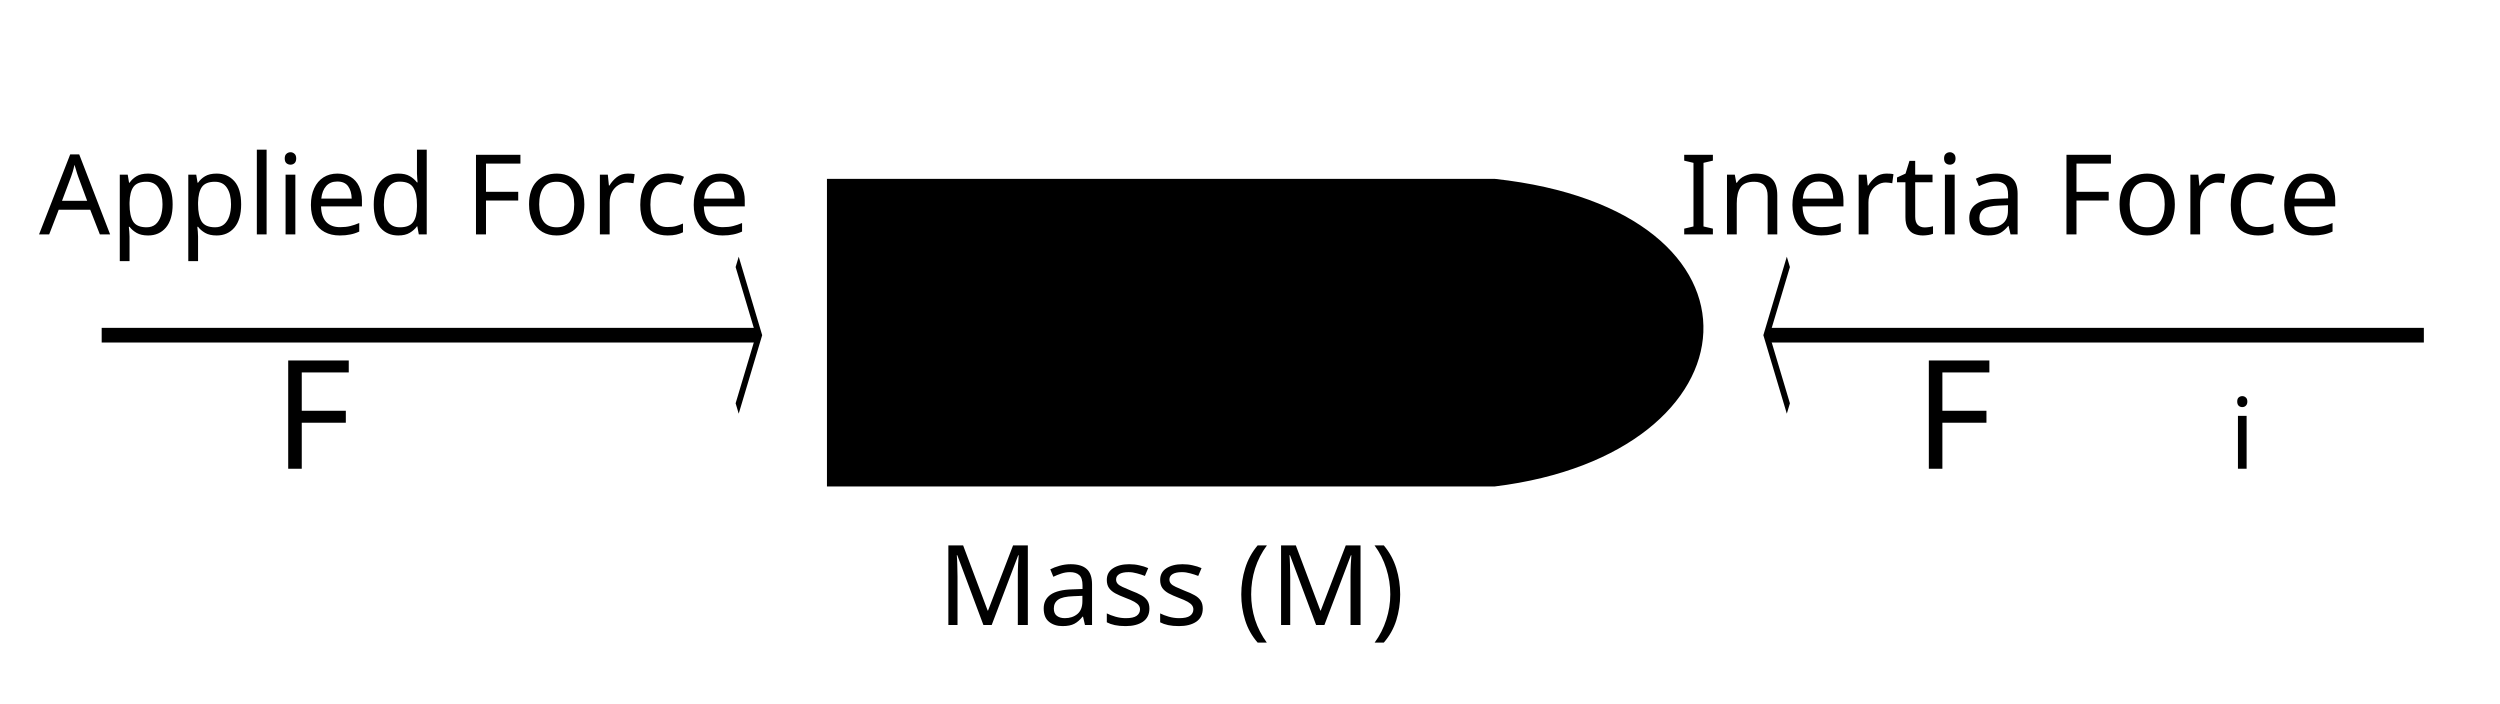
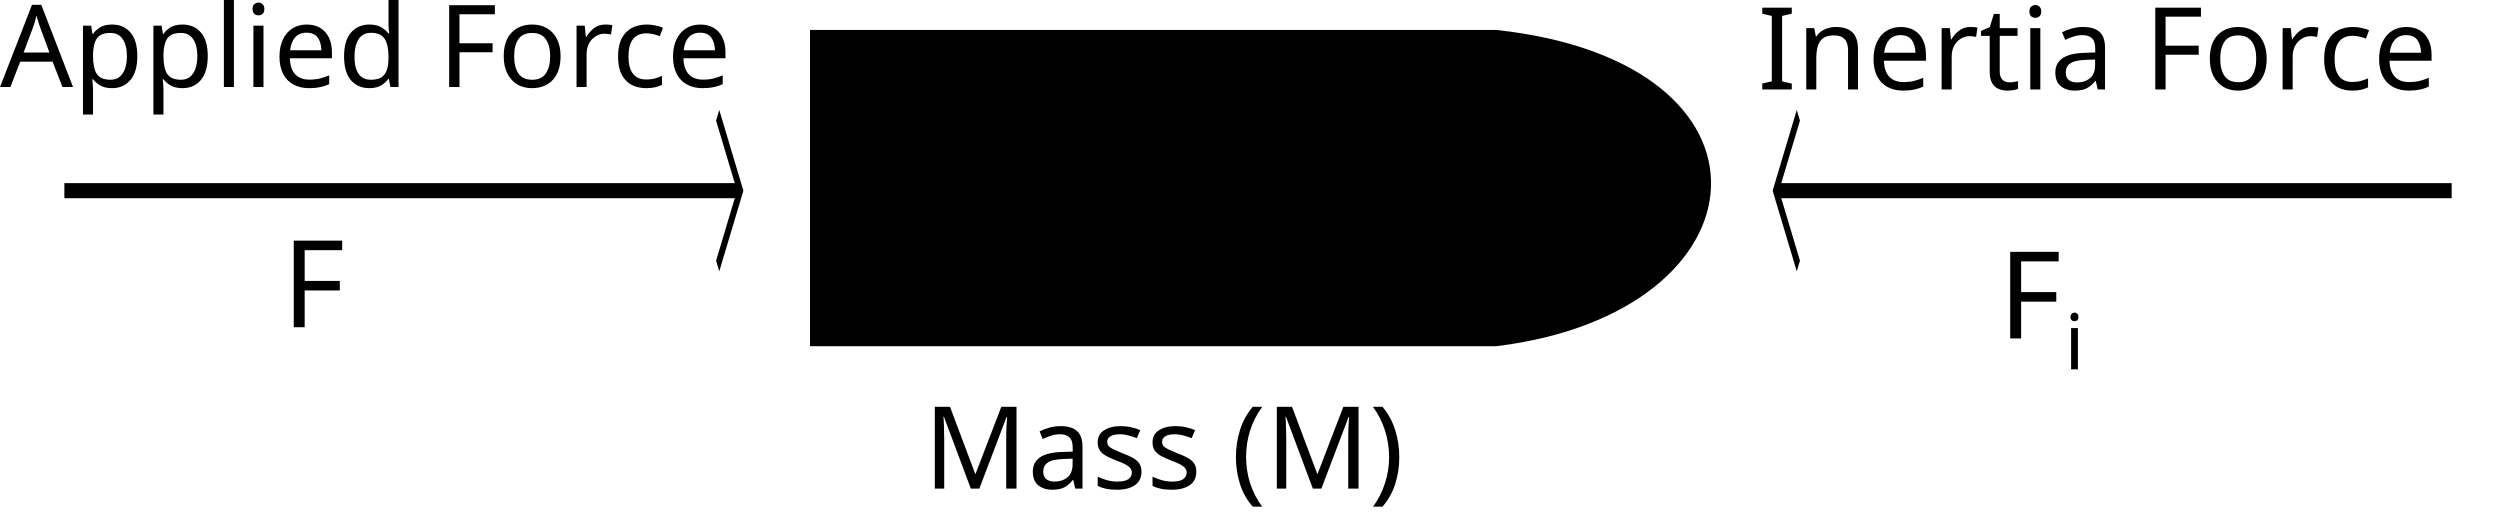
- <svg xmlns="http://www.w3.org/2000/svg" width="320" height="90">
-   <g>
-     <rect fill="none" id="canvas_background" height="402" width="582" y="-1" x="-1" />
+ <svg xmlns="http://www.w3.org/2000/svg" width="311.271" height="63.705" version="1.1" id="svg216">
+   <defs id="defs220" />
+   <g id="g214" transform="translate(-73.75256,-100.0168)">
+     <text font-size="40px" font-style="normal" font-weight="normal" fill="#000000" font-family="Sans" id="text3787" y="-99.343" x="134.991" xml:space="preserve" />
+     <text font-size="40px" font-style="normal" font-weight="normal" fill="#000000" font-family="Sans" id="text3791" y="-104.671" x="159.858" xml:space="preserve" />
  </g>
-   <g>
-     <g id="layer1">
-       <path fill="#000000" stroke="#000000" stroke-width="0.375px" id="path3785" d="m191.305,23.08l-85.268,0l0,39l85.268,0c33.919,-4.168 36.845,-34.983 0,-39z" />
-       <text font-size="40px" font-style="normal" font-weight="normal" fill="#000000" font-family="Sans" id="text3787" y="-99.343" x="134.991" xml:space="preserve" />
-       <text font-size="40px" font-style="normal" font-weight="normal" fill="#000000" font-family="Sans" id="text3791" y="-104.671" x="159.858" xml:space="preserve" />
-       <g transform="matrix(-0.5609812,0,0,-1.876626,159.1294,2723.745) " id="g3815">
-         <path fill="none" stroke="#000000" stroke-width="1px" id="path3805" d="m260.462,1428.543l-150,0" />
-         <a id="a3812">
-           <path fill="none" stroke="#000000" stroke-width="1px" d="m115.462,1423.543l-5,5l5,5" id="path3807" />
-         </a>
-       </g>
-       <text font-size="19.424px" font-style="normal" font-weight="normal" fill="#000000" font-family="Sans" id="text3795-7" y="60" x="35" xml:space="preserve">
-         <tspan y="60" x="35" id="tspan3797-9">F
-      <tspan font-size="12.626px" id="tspan3844" />
-         </tspan>
-       </text>
-       <text font-size="14.262px" font-style="normal" font-weight="normal" fill="#000000" font-family="Sans" id="text3892" y="30" x="5" xml:space="preserve">
-         <tspan y="30" x="5" id="tspan3894">Applied Force</tspan>
-       </text>
-       <text font-size="14.262px" font-style="normal" font-weight="normal" fill="#000000" font-family="Sans" id="text3892-5" y="30" x="215" xml:space="preserve">
-         <tspan y="30" x="215" id="tspan3894-8">Inertia Force</tspan>
-       </text>
-       <g transform="matrix(0.5609812,0,0,-1.876626,164.1388,2723.745) " id="g3815-2">
-         <path fill="none" stroke="#000000" stroke-width="1px" id="path3805-1" d="m260.462,1428.543l-150,0" />
-         <a id="a3812-8">
-           <path fill="none" stroke="#000000" stroke-width="1px" d="m115.462,1423.543l-5,5l5,5" id="path3807-0" />
-         </a>
-       </g>
-       <text font-size="19.424px" font-style="normal" font-weight="normal" fill="#000000" font-family="Sans" id="text3795-7-1" y="60" x="245" xml:space="preserve">
-         <tspan y="60" x="245" id="tspan3797-9-9">F
-      <tspan font-size="65.001%" id="tspan3972">i</tspan>
-         </tspan>
-       </text>
-       <text font-size="14.262px" font-style="normal" font-weight="normal" fill="#000000" font-family="Sans" id="text3892-6" y="80" x="120" xml:space="preserve">
-         <tspan y="80" x="120" id="tspan3894-6">Mass (M)</tspan>
-       </text>
-     </g>
+   <path fill="#000000" stroke="#000000" stroke-width="0.375px" id="path3785" d="M 186.305,3.916 H 101.037 V 42.916 h 85.268 c 33.919,-4.168 36.845,-34.983 0,-39 z" />
+   <g transform="matrix(-0.5609812,0,0,-1.876626,154.1294,2704.581)" id="g3815">
+     <path fill="none" stroke="#000000" stroke-width="1px" id="path3805" d="m 260.462,1428.543 h -150" />
+     <a id="a3812">
+       <path fill="none" stroke="#000000" stroke-width="1px" d="m 115.462,1423.543 -5,5 5,5" id="path3807" />
+     </a>
  </g>
+   <text font-size="14.262px" font-style="normal" font-weight="normal" fill="#000000" font-family="Sans" id="text3892" y="10.836" x="0" xml:space="preserve">
+     <tspan y="10.836" x="0" id="tspan3894">Applied Force</tspan>
+   </text>
+   <text font-size="14.262px" font-style="normal" font-weight="normal" fill="#000000" font-family="Sans" id="text3892-5" y="11.141" x="218.838" xml:space="preserve">
+     <tspan y="11.141" x="218.838" id="tspan3894-8">Inertia Force</tspan>
+   </text>
+   <g transform="matrix(0.5609812,0,0,-1.876626,159.1388,2704.581)" id="g3815-2">
+     <path fill="none" stroke="#000000" stroke-width="1px" id="path3805-1" d="m 260.462,1428.543 h -150" />
+     <a id="a3812-8">
+       <path fill="none" stroke="#000000" stroke-width="1px" d="m 115.462,1423.543 -5,5 5,5" id="path3807-0" />
+     </a>
+   </g>
+   <text font-size="14.262px" font-style="normal" font-weight="normal" fill="#000000" font-family="Sans" id="text3892-6" y="60.836" x="115" xml:space="preserve">
+     <tspan y="60.836" x="115" id="tspan3894-6">Mass (M)</tspan>
+   </text>
+   <text xml:space="preserve" style="font-style:normal;font-weight:normal;font-size:15.104px;line-height:1.25;font-family:sans-serif;fill:#000000;fill-opacity:1;stroke:none;stroke-width:0.378" x="35.104" y="40.742" id="text1011">
+     <tspan id="tspan1009" x="35.104" y="40.742" style="stroke-width:0.378">F</tspan>
+   </text>
+   <text xml:space="preserve" style="font-style:normal;font-weight:normal;font-size:15.104px;line-height:1.25;font-family:sans-serif;fill:#000000;fill-opacity:1;stroke:none;stroke-width:0.378" x="248.82" y="42.138" id="text1011-4">
+     <tspan id="tspan1009-2" x="248.82" y="42.138" style="stroke-width:0.378">F</tspan>
+   </text>
+   <text xml:space="preserve" style="font-style:normal;font-weight:normal;font-size:9.579px;line-height:1.25;font-family:sans-serif;fill:#000000;fill-opacity:1;stroke:none;stroke-width:0.239" x="-259.526" y="45.986" id="text1015" transform="scale(-1,1)">
+     <tspan id="tspan1013" x="-259.526" y="45.986" style="stroke-width:0.239">i</tspan>
+   </text>
</svg>
